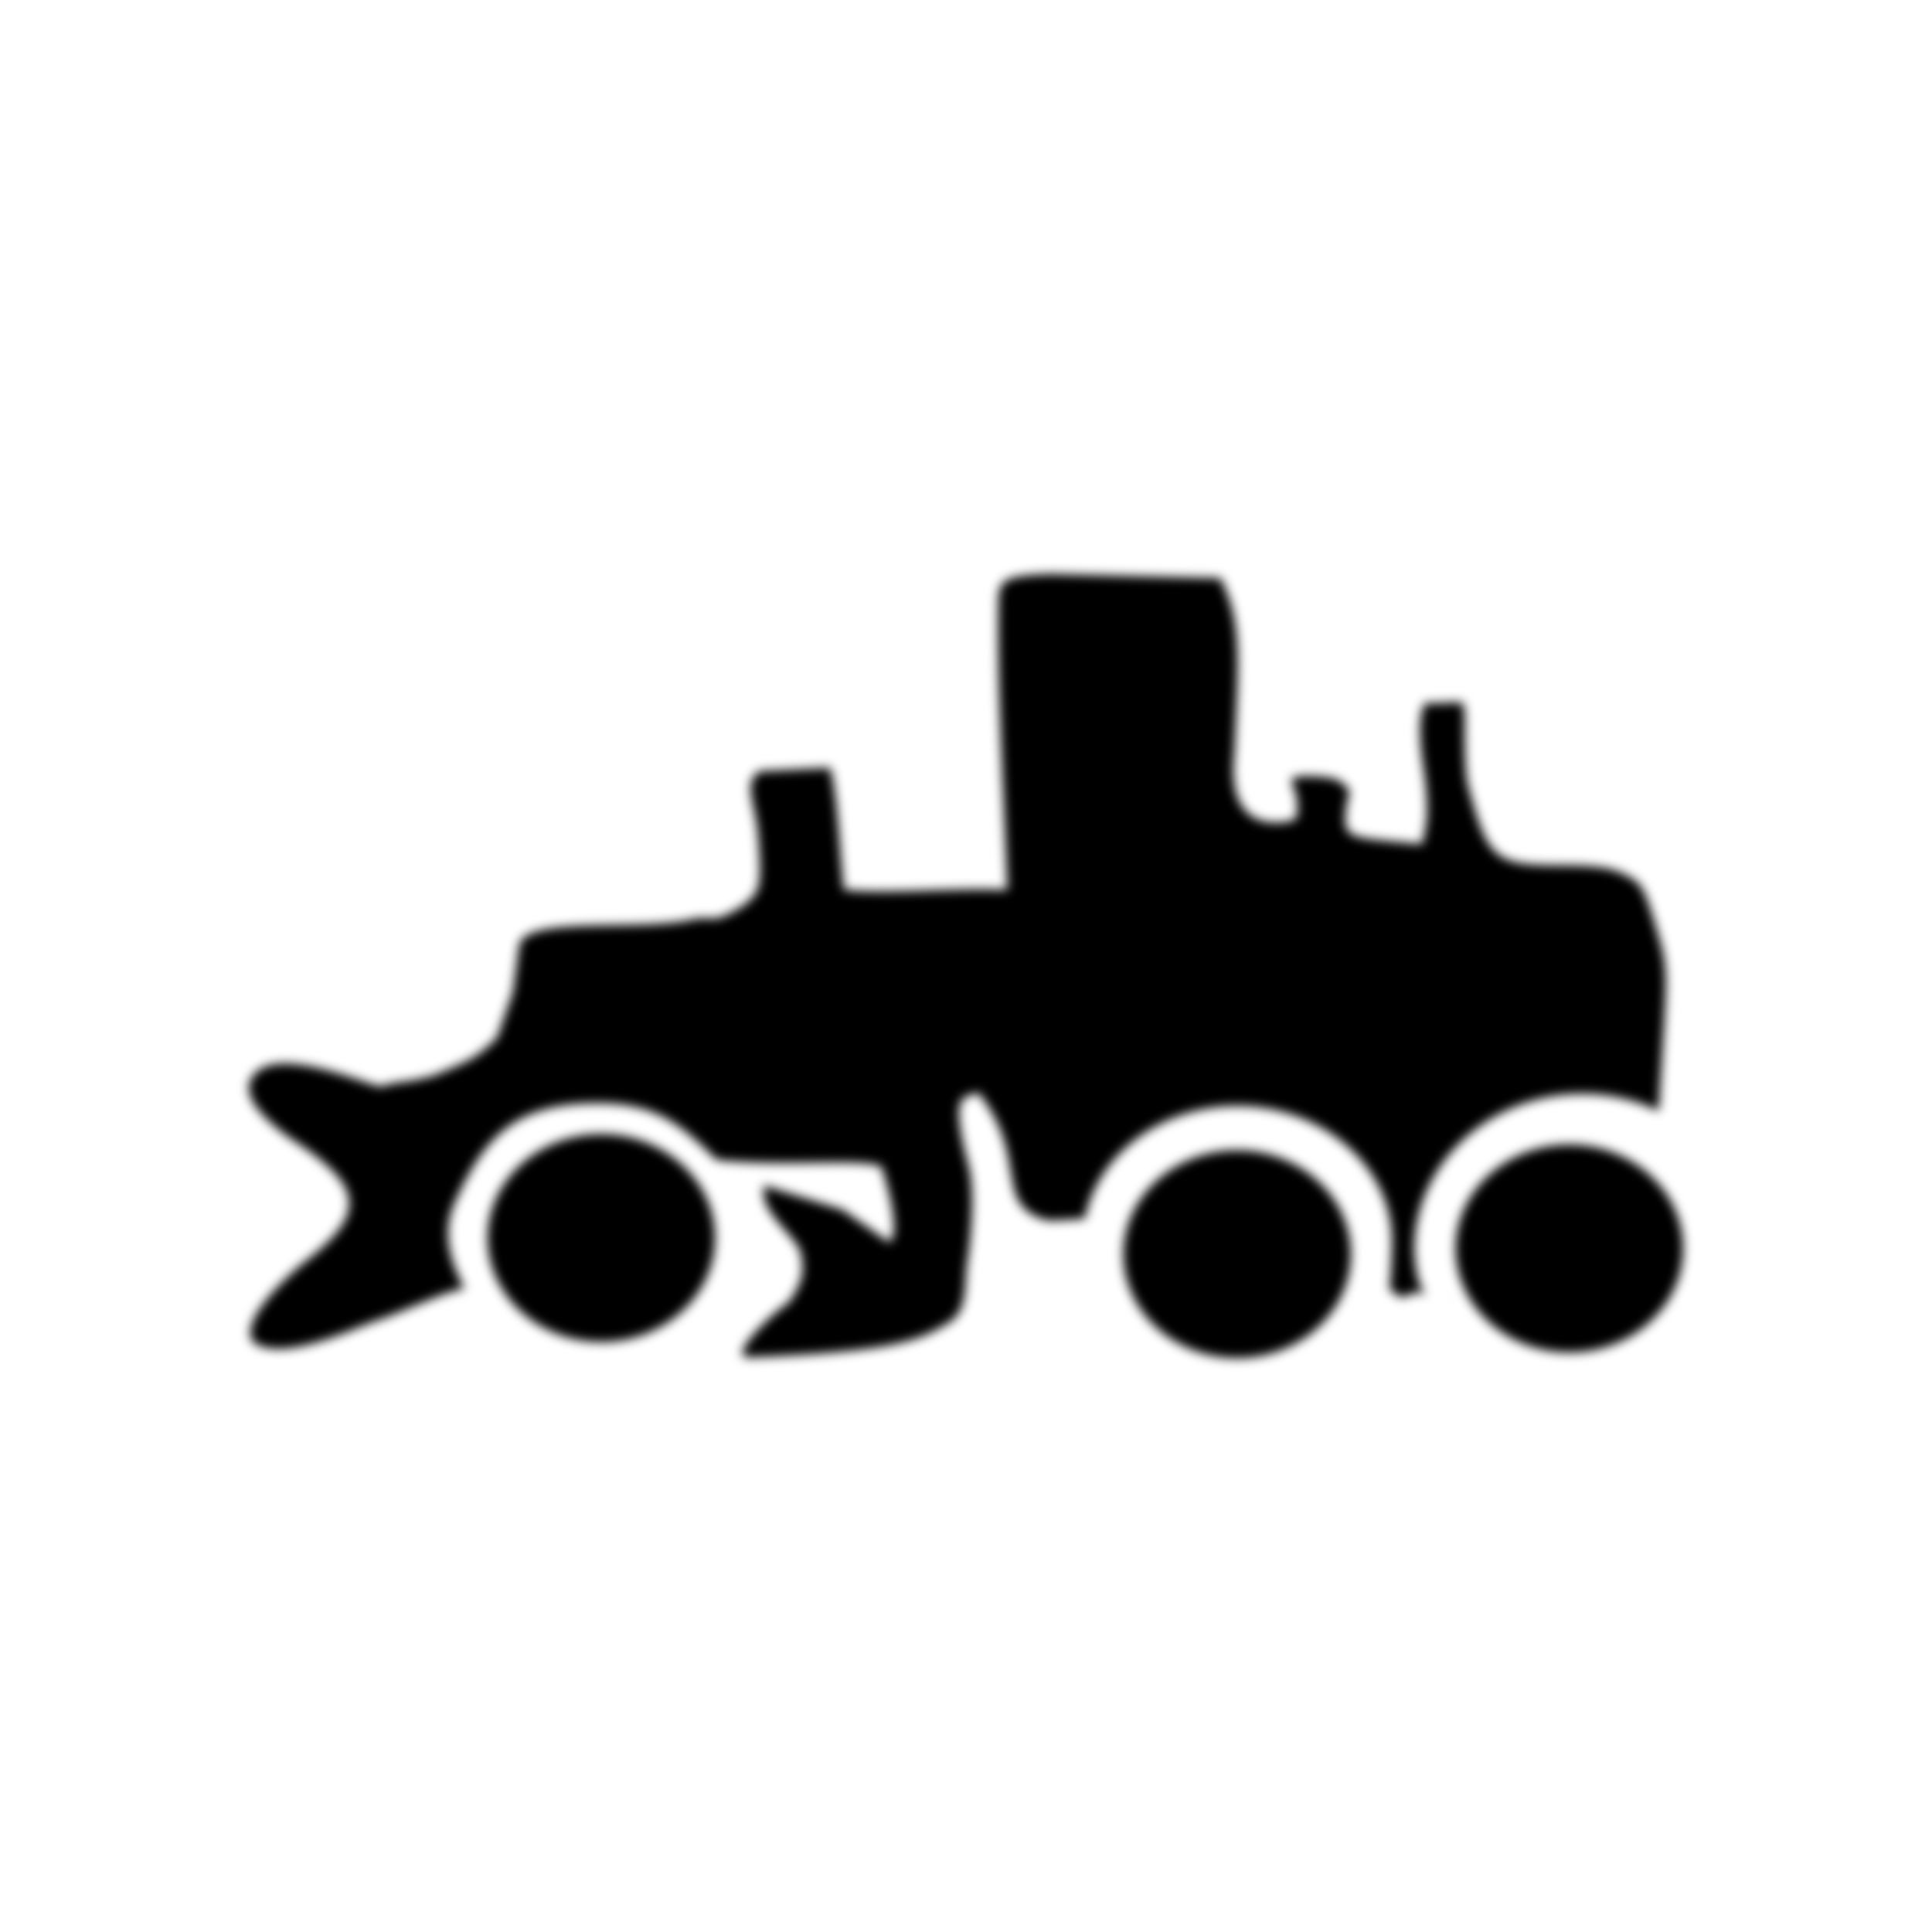
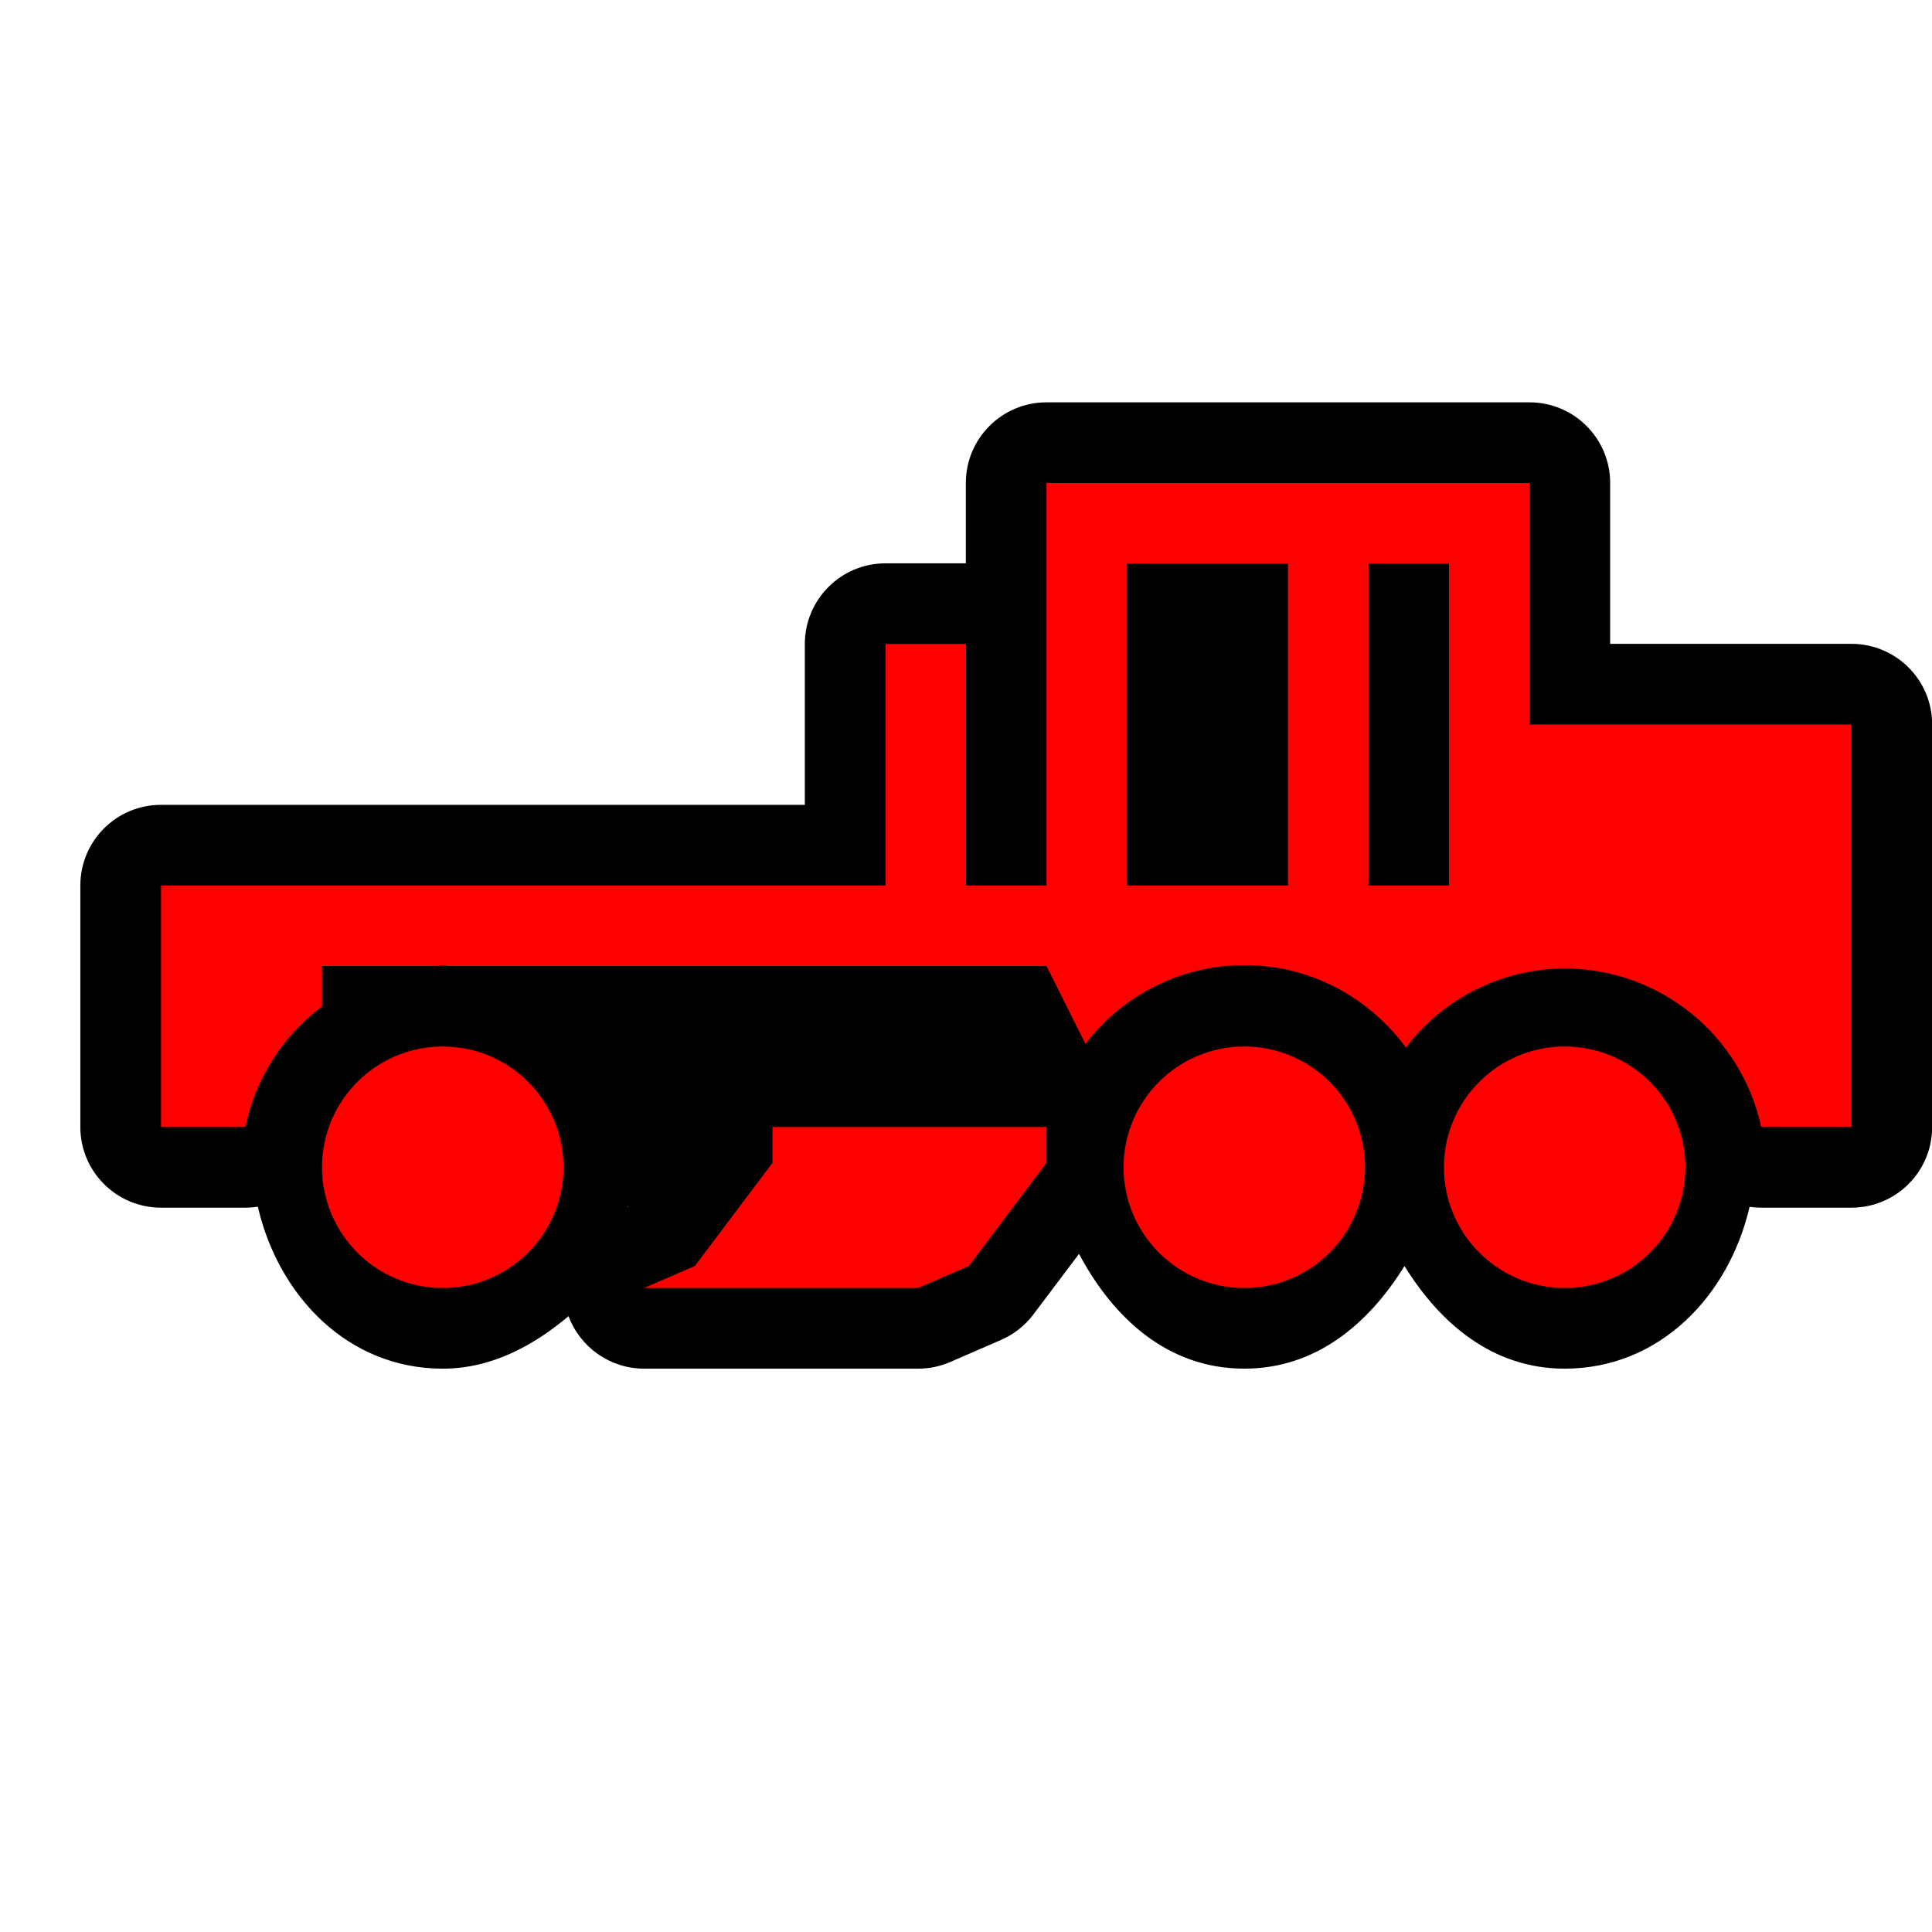
- <svg xmlns="http://www.w3.org/2000/svg" width="64" height="64">
+ <svg xmlns="http://www.w3.org/2000/svg" xmlns:xlink="http://www.w3.org/1999/xlink" width="24" height="24" viewBox="0 0 24 24">
  <defs>
-     <filter id="a">
-       <feGaussianBlur stdDeviation="1.98" />
-     </filter>
+     <linearGradient id="b">
+       <stop offset="0" stop-color="#bbb" />
+       <stop offset="1" stop-color="#fff" />
+     </linearGradient>
+     <linearGradient id="a">
+       <stop offset="0" stop-color="#c9c9c9" />
+       <stop offset="1" stop-color="#c9c9c9" stop-opacity="0" />
+     </linearGradient>
+     <linearGradient y2="430.108" x2="-774.989" y1="619.613" x1="-776.403" gradientTransform="matrix(.4413 0 0 .46075 417.875 619.104)" gradientUnits="userSpaceOnUse" id="d" xlink:href="#a" />
+     <linearGradient y2="295.758" x2="-490.025" y1="350.912" x1="-1027.219" gradientTransform="matrix(.4413 0 0 .46075 417.875 619.104)" gradientUnits="userSpaceOnUse" id="c" xlink:href="#b" />
+     <linearGradient y2="295.758" x2="-490.025" y1="350.912" x1="-1027.219" gradientTransform="matrix(.4413 0 0 .46075 397.812 605.604)" gradientUnits="userSpaceOnUse" id="g" xlink:href="#b" />
+     <linearGradient y2="430.108" x2="-774.989" y1="619.613" x1="-776.403" gradientTransform="matrix(.4413 0 0 .46075 397.812 605.604)" gradientUnits="userSpaceOnUse" id="h" xlink:href="#a" />
+     <linearGradient xlink:href="#b" id="e" gradientUnits="userSpaceOnUse" gradientTransform="matrix(.4413 0 0 .46075 397.812 605.604)" x1="-1027.219" y1="350.912" x2="-490.025" y2="295.758" />
+     <linearGradient xlink:href="#a" id="f" gradientUnits="userSpaceOnUse" gradientTransform="matrix(.4413 0 0 .46075 397.812 605.604)" x1="-776.403" y1="619.613" x2="-774.989" y2="430.108" />
  </defs>
-   <path d="M169.884 113.75c-22.435 0-40.615 16.6-40.615 37.092 0 20.492 18.18 37.12 40.615 37.12 22.435 0 40.615-16.628 40.615-37.12 0-20.491-18.18-37.093-40.615-37.093zm118.592-2.028c-22.435 0-40.615 16.601-40.615 37.093 0 20.492 18.18 37.12 40.615 37.12 22.435 0 40.615-16.628 40.615-37.12 0-20.492-18.18-37.093-40.615-37.093zM24.571-22.761L-.47-21.55C-6.858-17.699-2.089-9.791-1.204.399.543 20.516-.837 21.31-5.096 25.377c-2.867 2.29-6.356 4.09-10.24 5.582a488.27 488.27 0 0 0-7.656 0c-18.222 5.264-61.329-1.503-63.419 9.73l-2.2 16.556-5.711 16.43c-7.878 7.3-7.993 7.338-22.677 13.487-13.283 3.342-8.526 1.092-19.033 3.843-2.88 0-33.032-13.551-43.354-5.764-9.846 7.428 3.328 18.35 10.47 23.713 26.69 17.211 29.247 26.689 5.983 44.64-5.685 4.547-23.33 20.568-18.653 28.41 9.586 7.756 34.579-3.819 43.175-7.104 6.49-1.616 28.898-12.43 32.345-11.47-1.057-3.833-9.82-16.503-3.362-30.93 10.688-23.88 21.752-35.535 51.087-35.535 21.647 0 30.135 8.298 42.464 20.268 25.787 2.646 50.654-.831 58.821 2.378.91 2.915 7.362 23.268 2.808 27.052l-16.716-11.676-27.977-8.613c-1.947 8.836 8.528 15.334 12.792 23 1.823 7.64 1.117 11.142-4.051 18.79-5.482 3.324-21.736 18.933-14.802 19.555 51.794-1.926 61.68-6.147 71.138-11.963 8.517-4.265 5.962-15.638 7.656-23.415.463-3.33 2.743-21.24.51-31.868-8.513-31.363.003-24.39 2.972-27.524l10.568-72.11c-17.399-.949-45.356 1.664-58.328-.12-1.405-10.368-2.029-33.45-4.944-43.48h.002zM-57.075 107.98c-22.435 0-40.615 16.601-40.615 37.093 0 20.492 18.18 37.12 40.615 37.12 22.435 0 40.615-16.628 40.615-37.12 0-20.492-18.18-37.093-40.615-37.093zM102.326-91.962v.064c-16.181.566-16.907 2.674-17.609 7.975-.634 35.753 1.978 69.861 3.126 104.762-2.918 1.54-6.298 2.661-10.016 3.445 1.076 22.877-.83 45.804-.55 68.665 19.11 23.98 4.696 40.549 25.05 45.922 4.32-.072 9.197-.418 13.206-.702 4.42-22.833 27.093-40.226 54.422-40.226 30.498 0 55.22 21.651 55.22 48.361 0 3.071-.332 14.027-.957 16.94 2.308 1.476 3.875 4.798 8.135 1.371 2.513-.004 3.946.38 4.721.734-1.199-1.3-3.465-5.362-3.955-16.142 0-30.696 26.82-55.603 59.909-55.603 9.841 0 19.147 2.224 27.339 6.125l1.435-22.84c1.767-28.281 1.721-28.988-2.647-43.545-4.072-13.568-4.984-15.036-10.942-18.024-4.905-2.46-10.602-3.232-23.128-3.254-23.336-.04-25.829-2.264-32.762-28.455-1.034-3.904-1.243-13.217-1.212-19.746.024-4.957.096-9.801-1.245-9.985-3.425-.136-10.53.644-11.898.16-1.572-.557-4.466 5.212-1.404 24.308 1.098 6.846 1.431 15.52.733 19.3l-1.276 6.858-10.814-.989c-16.17-1.534-17.25-2.219-16.588-10.75.502-6.472 3.661-6.937-2.552-10.942-2.543-1.639-12.885-1.895-15.185-1.308-3.576.913.12 3.226.446 8.9.352 6.096.04 6.675-4.561 7.21-13.492 1.567-19.811-7.073-17.865-24.563 1.567-35.272 2.78-46.523-4.976-62.526-24.298-.5-43.996-1.06-60.356-1.467v-.032c-.17.005-.311.024-.478.032-.23-.006-.536-.024-.766-.032v-.001zm144.18 258.877c.814.881 1.089.497 0 0z" transform="translate(25.217 27.546) scale(.0928)" filter="url(#a)" />
+   <path d="M13 4.998A1.002 1.002 0 0 0 11.998 6v.998H11A1.002 1.002 0 0 0 9.998 8v1.998H2A1.002 1.002 0 0 0 .998 11v3A1.002 1.002 0 0 0 2 15.002h1.049a1.002 1.002 0 0 0 .154-.012c.256 1.108 1.117 2.012 2.297 2.012.606 0 1.127-.286 1.563-.652a1.002 1.002 0 0 0 .937.652h3.404a1.002 1.002 0 0 0 .399-.082l.63-.274a1.002 1.002 0 0 0 .403-.316l.568-.754c.422.794 1.1 1.426 2.053 1.426.894 0 1.547-.56 1.99-1.275.443.715 1.096 1.275 1.99 1.275 1.18 0 2.04-.903 2.297-2.01a1.002 1.002 0 0 0 .145.01H23A1.002 1.002 0 0 0 24.002 14V9A1.002 1.002 0 0 0 23 7.998h-2.998V6A1.002 1.002 0 0 0 19 4.998h-6zm-5.201 9.99a1.002 1.002 0 0 0 .01.002l-.014.006c0-.003.003-.005.004-.008z" fill="#000" />
+   <path d="M13 6v5h-1V8h-1v3H2v3h1.049A2.49 2.49 0 0 1 4 12.504V12h1.422c.026 0 .051-.008.078-.008.027 0 .052.007.078.008H13l.484.969a2.485 2.485 0 0 1 1.973-.98c.827 0 1.553.406 2.008 1.025a2.484 2.484 0 0 1 1.973-.983A2.5 2.5 0 0 1 21.878 14H23V9h-4V6h-6zm1 1h2v4h-2V7zm3 0h1v4h-1V7zM5.5 13a1.5 1.5 0 1 0 0 3 1.5 1.5 0 0 0 0-3zm9.957 0a1.5 1.5 0 1 0 0 3 1.5 1.5 0 0 0 0-3zm3.98 0a1.5 1.5 0 1 0 0 3 1.5 1.5 0 0 0 0-3zm-9.841 1v.445l-.965 1.282L8 16h3.404l.631-.273.965-1.282V14H9.596z" fill="#f00" />
+   <path d="M-19.875 5a1 1 0 0 0-.707.293l-1 1a1 1 0 0 0-.264.465l-.81 3.242h-2.219a1 1 0 0 0-.895.553l-1 2-.105.027-.5.238-.064-.17a1 1 0 0 0-.62-.597l-1.5-.5a1 1 0 0 0-1.316.949v.71l-1.514 2.411-.947.492c-.981.512-.528 2.003.572 1.881l4.5-.5a1 1 0 0 0 .784-.547l.492-.988 1.123-.535.283.283a1 1 0 0 0 .707.293h.008a1 1 0 0 0 .347-.063c.375.912 1.107 1.649 2.145 1.649 1.039 0 1.77-.738 2.145-1.65a1 1 0 0 0 .347.064h3.008a1 1 0 0 0 .334-.059c.369.925 1.107 1.672 2.154 1.672 1.048 0 1.786-.747 2.155-1.672a1 1 0 0 0 .334.059h.023a1 1 0 0 0 .707-.293l1-1A1 1 0 0 0-9.875 14v-1a1 1 0 0 0-.105-.447l-1-2a1 1 0 0 0-.895-.553h-1.219l-.81-3.242a1 1 0 0 0-.264-.465l-1-1A1 1 0 0 0-15.875 5h-1z" fill="#000" />
+   <g>
+     <path d="M4.858 54.102c-2.082 0-3.77 1.54-3.77 3.442 0 1.902 1.688 3.445 3.77 3.445s3.769-1.543 3.769-3.445-1.687-3.442-3.77-3.442zm11.005-.189c-2.082 0-3.77 1.541-3.77 3.443 0 1.901 1.688 3.445 3.77 3.445s3.77-1.544 3.77-3.445c0-1.902-1.688-3.443-3.77-3.443zm-24.49-12.48l-2.325.113c-.592.357-.15 1.091-.068 2.037.162 1.866.034 1.94-.36 2.318-.267.212-.59.38-.951.518a45.312 45.312 0 0 0-.71 0c-1.692.488-5.692-.14-5.886.903l-.204 1.536-.53 1.525c-.731.677-.742.68-2.105 1.251-1.232.31-.79.102-1.766.357-.267 0-3.065-1.258-4.023-.535-.914.69.309 1.703.971 2.2 2.477 1.598 2.715 2.477.556 4.143-.528.422-2.165 1.909-1.731 2.637.89.72 3.209-.355 4.006-.66.603-.15 2.682-1.153 3.002-1.064-.098-.356-.911-1.531-.312-2.87.992-2.216 2.019-3.298 4.741-3.298 2.009 0 2.796.77 3.94 1.88 2.394.246 4.701-.076 5.46.222.084.27.683 2.159.26 2.51l-1.551-1.083-2.597-.8c-.18.82.792 1.423 1.187 2.135.17.709.104 1.034-.376 1.743-.508.309-2.017 1.757-1.373 1.815 4.806-.179 5.724-.57 6.602-1.11.79-.396.553-1.451.71-2.173.043-.309.255-1.971.047-2.957-.79-2.91 0-2.264.276-2.555l.98-6.692c-1.614-.088-4.208.155-5.412-.01-.13-.963-.188-3.105-.459-4.036zm-7.578 12.133c-2.082 0-3.769 1.54-3.769 3.443 0 1.901 1.687 3.444 3.77 3.444 2.081 0 3.769-1.543 3.769-3.444 0-1.902-1.688-3.443-3.77-3.443zm14.793-18.555v.006c-1.502.053-1.569.248-1.634.74-.059 3.318.183 6.484.29 9.722-.27.143-.584.247-.93.32.1 2.123-.077 4.25-.05 6.372 1.773 2.226.435 3.763 2.324 4.262.401-.007.854-.039 1.226-.065.41-2.12 2.514-3.733 5.05-3.733 2.83 0 5.125 2.009 5.125 4.488 0 .285-.031 1.301-.09 1.572.215.137.36.445.756.127.233 0 .366.035.438.068-.111-.12-.322-.497-.367-1.498 0-2.849 2.489-5.16 5.56-5.16.913 0 1.776.207 2.536.569l.134-2.12c.164-2.625.16-2.69-.246-4.041-.378-1.26-.462-1.395-1.015-1.673-.456-.228-.984-.3-2.147-.302-2.165-.003-2.397-.21-3.04-2.64-.096-.363-.115-1.227-.113-1.833.003-.46.01-.91-.115-.926-.318-.013-.977.06-1.104.014-.146-.051-.415.484-.13 2.256.101.636.132 1.44.068 1.791l-.119.637-1.003-.092c-1.501-.142-1.601-.206-1.54-.998.047-.6.34-.643-.237-1.015-.236-.152-1.195-.176-1.409-.121-.332.084.011.299.042.825.032.566.003.62-.424.67-1.252.145-1.838-.657-1.658-2.28.146-3.273.258-4.317-.461-5.802-2.255-.047-4.083-.099-5.602-.137v-.003c-.015 0-.028.003-.044.003l-.071-.003zm13.38 24.024c.076.082.101.047 0 0z" />
+   </g>
</svg>
